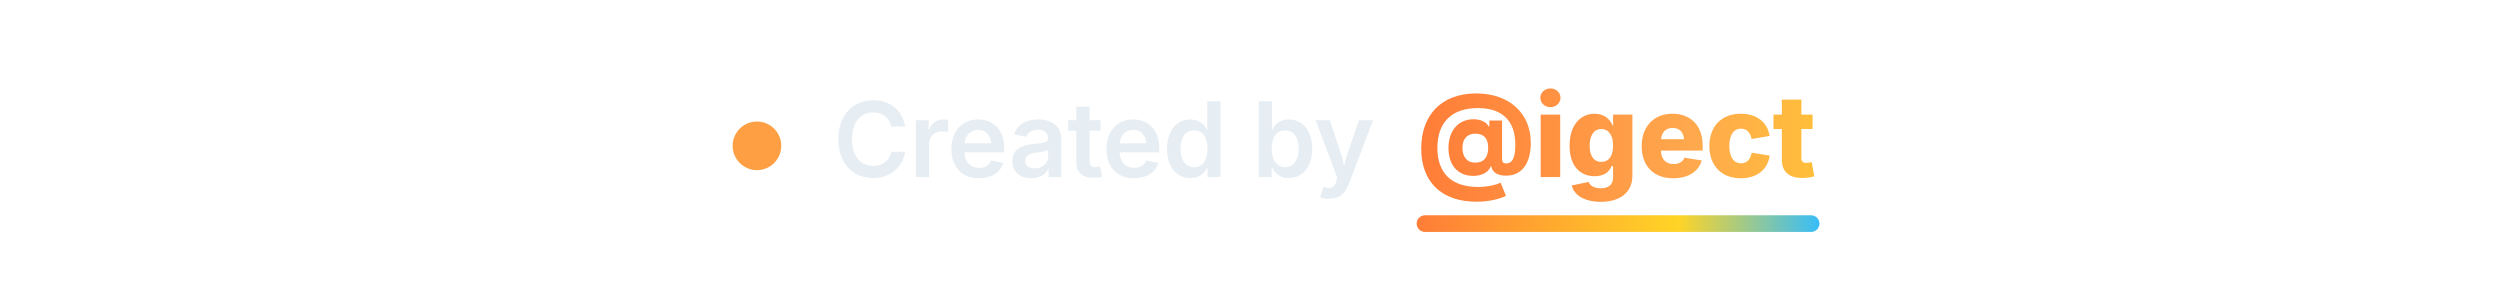
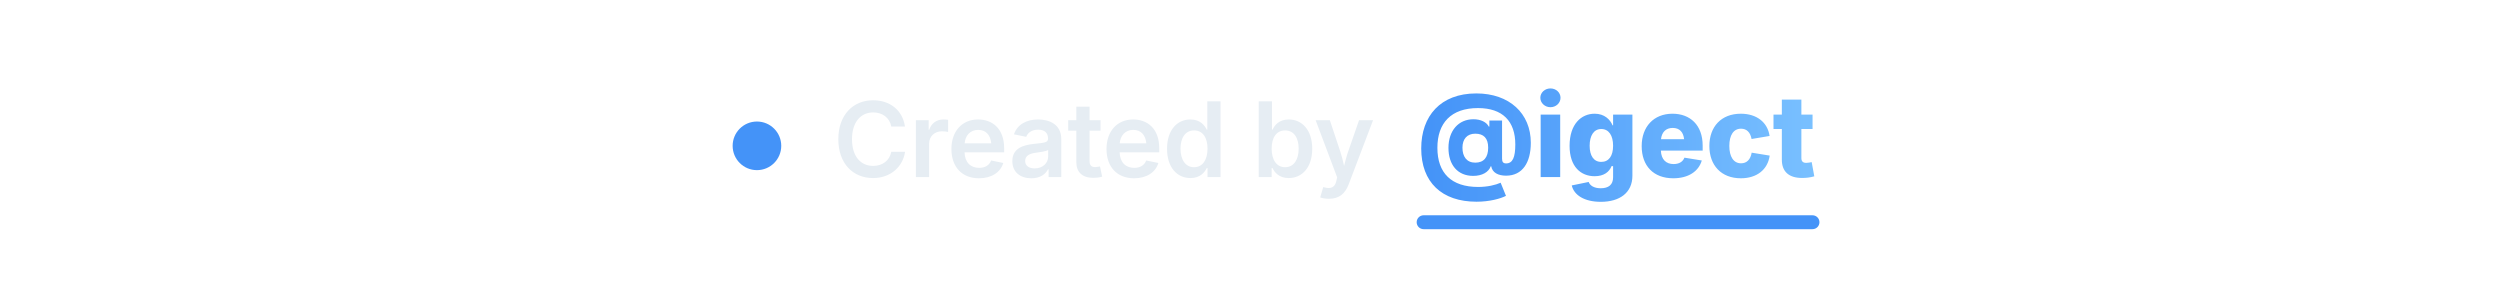
<svg xmlns="http://www.w3.org/2000/svg" viewBox="0 0 360 44" width="360" height="44" role="img" aria-label="Created by @igect">
  <defs>
-     <linearGradient id="accentGradDark" x1="0%" y1="0%" x2="200%" y2="0%" spreadMethod="reflect">
-       <stop offset="0%" stop-color="#FF7D38" />
-       <stop offset="35%" stop-color="#FFA94D" />
-       <stop offset="65%" stop-color="#FFD426" />
-       <stop offset="100%" stop-color="#FF7D38" />
+     <linearGradient id="linkGradDark" x1="0%" y1="0%" x2="200%" y2="0%" spreadMethod="reflect">
+       <stop offset="0%" stop-color="#4493F8" />
+       <stop offset="50%" stop-color="#79C0FF" />
+       <stop offset="100%" stop-color="#4493F8" />
      <animate attributeName="x1" values="0%;-100%" dur="4.2s" repeatCount="indefinite" />
      <animate attributeName="x2" values="200%;100%" dur="4.2s" repeatCount="indefinite" />
-     </linearGradient>
-     <linearGradient id="barGradDark" x1="0%" y1="0%" x2="100%" y2="0%">
-       <stop offset="0%" stop-color="#FF7D38" />
-       <stop offset="65%" stop-color="#FFD426" />
-       <stop offset="100%" stop-color="#38BDF8" />
    </linearGradient>
    <style>
      .label {
        font-family: -apple-system, BlinkMacSystemFont, "Segoe UI", Inter, Helvetica, Arial, sans-serif;
        font-size: 15px;
        font-weight: 600;
        fill: #E6EDF3;
        letter-spacing: -0.01em;
      }
      .handle {
        font-family: -apple-system, BlinkMacSystemFont, "Segoe UI", Inter, Helvetica, Arial, sans-serif;
        font-size: 16.5px;
        font-weight: 800;
-         fill: url(#accentGradDark);
+         fill: url(#linkGradDark);
        letter-spacing: -0.01em;
      }
      .dot {
-         fill: #FF9F43;
+         fill: #4493F8;
        transform-origin: 109px 21px;
        animation: pulse 2.6s ease-in-out infinite;
      }
      .underline {
-         fill: url(#barGradDark);
+         fill: #4493F8;
        transform-origin: 233px 32px;
        animation: sweep 3.2s ease-in-out infinite;
      }
      @keyframes pulse {
-         0%, 100% { opacity: 0.7; transform: scale(0.88); }
-         50% { opacity: 1; transform: scale(1.18); }
+         0%, 100% { opacity: 0.65; transform: scale(0.88); }
+         50% { opacity: 1; transform: scale(1.15); }
      }
      @keyframes sweep {
-         0%, 100% { opacity: 0.65; transform: scaleX(0.78); }
-         50% { opacity: 1; transform: scaleX(1); }
+         0%, 100% { opacity: 0.45; transform: scaleX(0.78); }
+         50% { opacity: 0.9; transform: scaleX(1); }
      }
      @media (prefers-reduced-motion: reduce) {
        .dot, .underline { animation: none; }
      }
    </style>
  </defs>
  <circle cx="109" cy="21" r="3.5" class="dot" />
  <text x="198" y="25.5" text-anchor="end" class="label">Created by</text>
  <text x="204" y="25.5" text-anchor="start" class="handle">@igect</text>
-   <rect x="204" y="31" width="58" height="2.4" rx="1.2" class="underline" />
+   <rect x="204" y="31" width="58" height="2" rx="1" class="underline" />
</svg>
